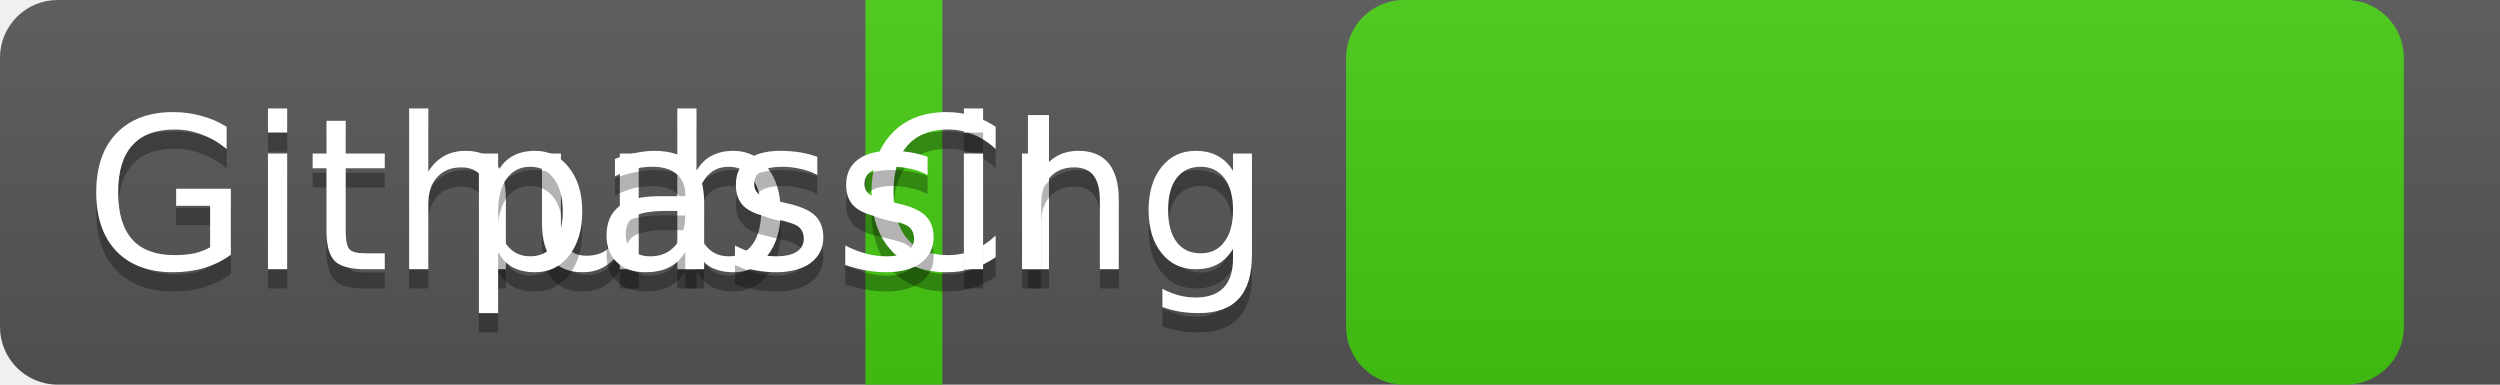
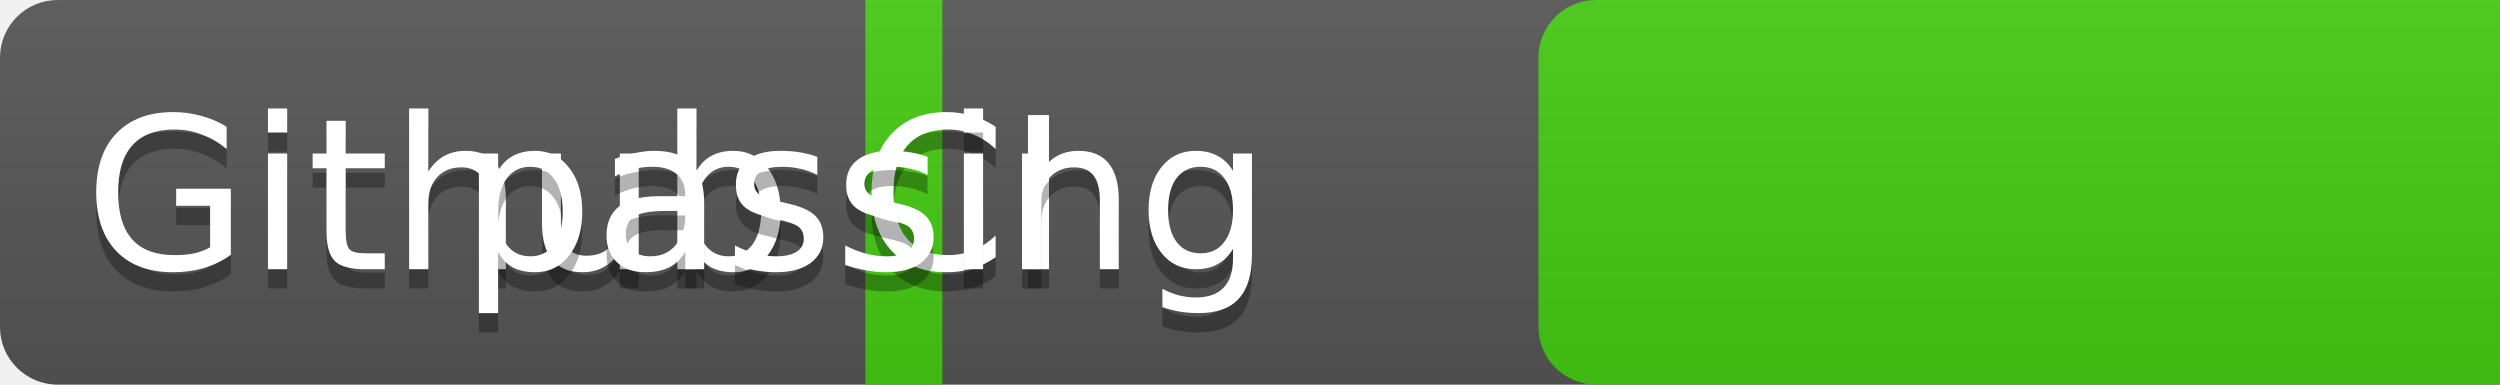
<svg xmlns="http://www.w3.org/2000/svg" width="130" height="20">
  <linearGradient id="a" x2="0" y2="110%">
    <stop offset="0" stop-color="#bbb" stop-opacity=".1" />
    <stop offset="1" stop-opacity=".1" />
  </linearGradient>
  <rect rx="3" width="200" height="20" fill="#555" />
-   <rect rx="3" x="70" width="55" height="20" fill="#4c1" />
+   <rect rx="3" x="80" width="55" height="20" fill="#4c1" />
  <path fill="#4c1" d="M45 0h4v20h-4z" />
  <rect rx="3" width="200" height="20" fill="url(#a)" />
  <g fill="#fff" text-anchor="middle" font-family="DejaVu Sans,Verdana,Geneva,sans-serif" font-size="11">
    <text x="30" y="15" fill="#010101" fill-opacity=".3">Github CI</text>
    <text x="30" y="14">Github CI</text>
    <text x="45" y="15" fill="#010101" fill-opacity=".3">passing</text>
    <text x="45" y="14">passing</text>
  </g>
</svg>
